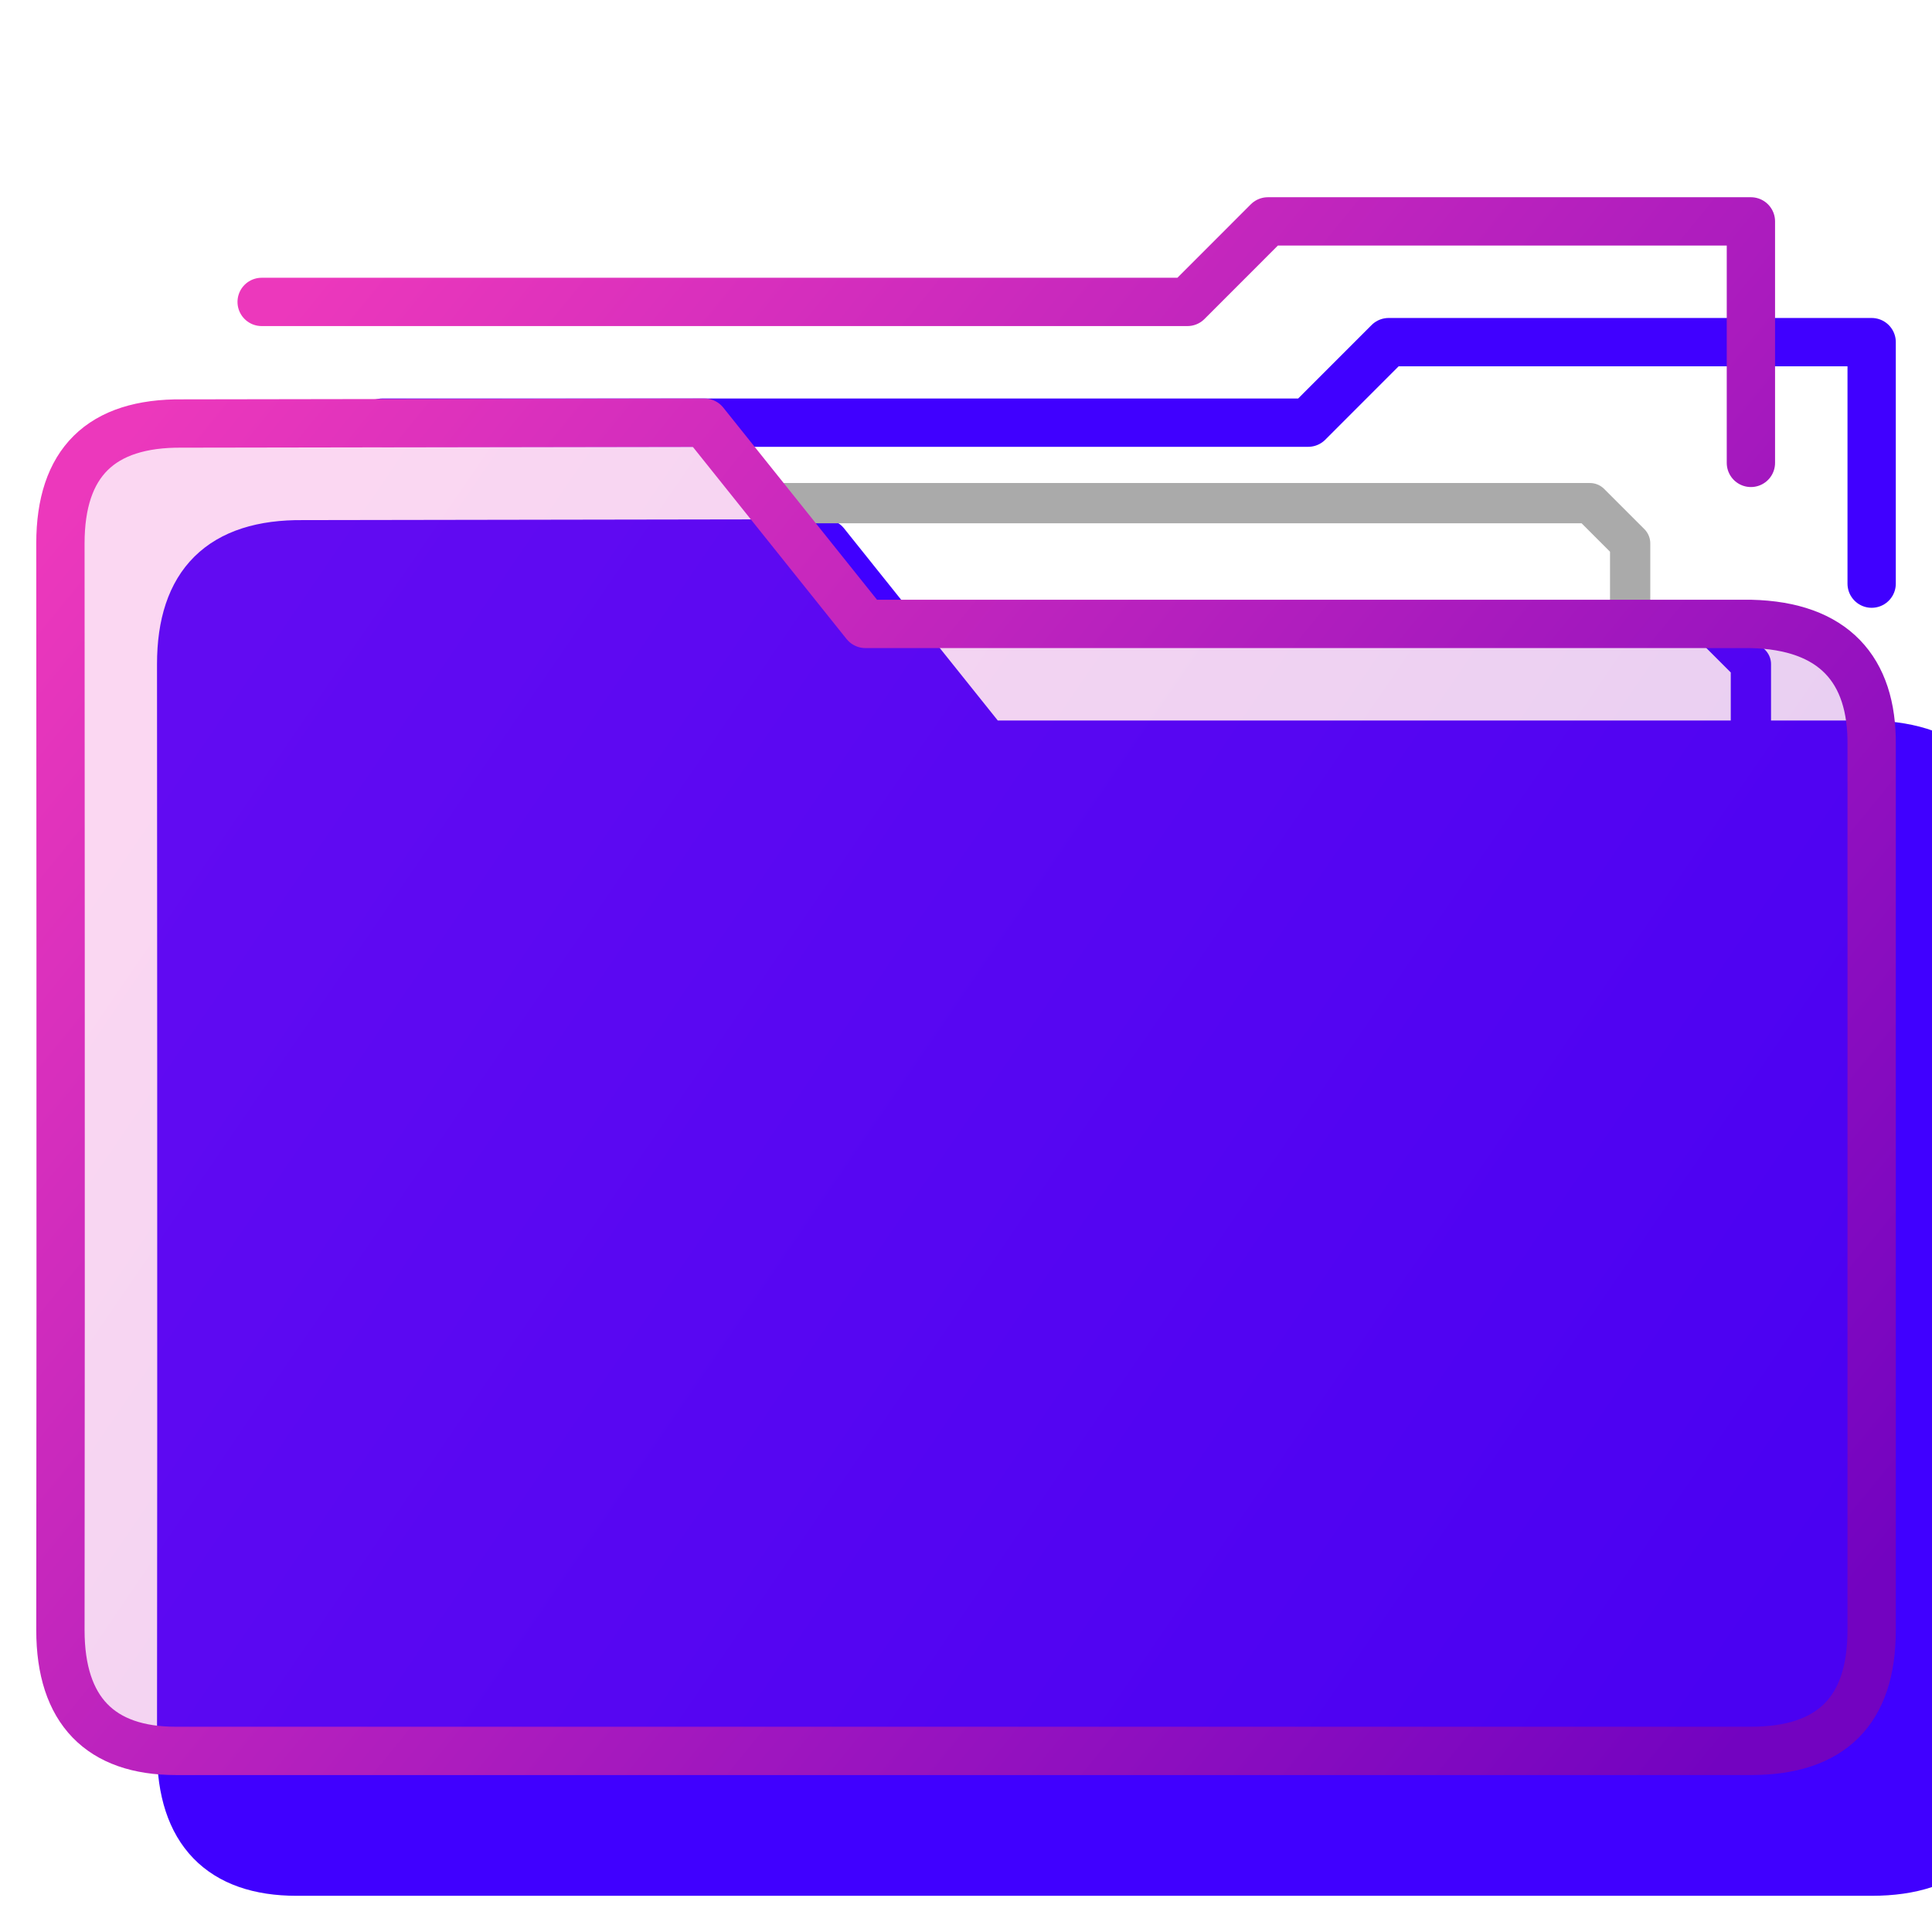
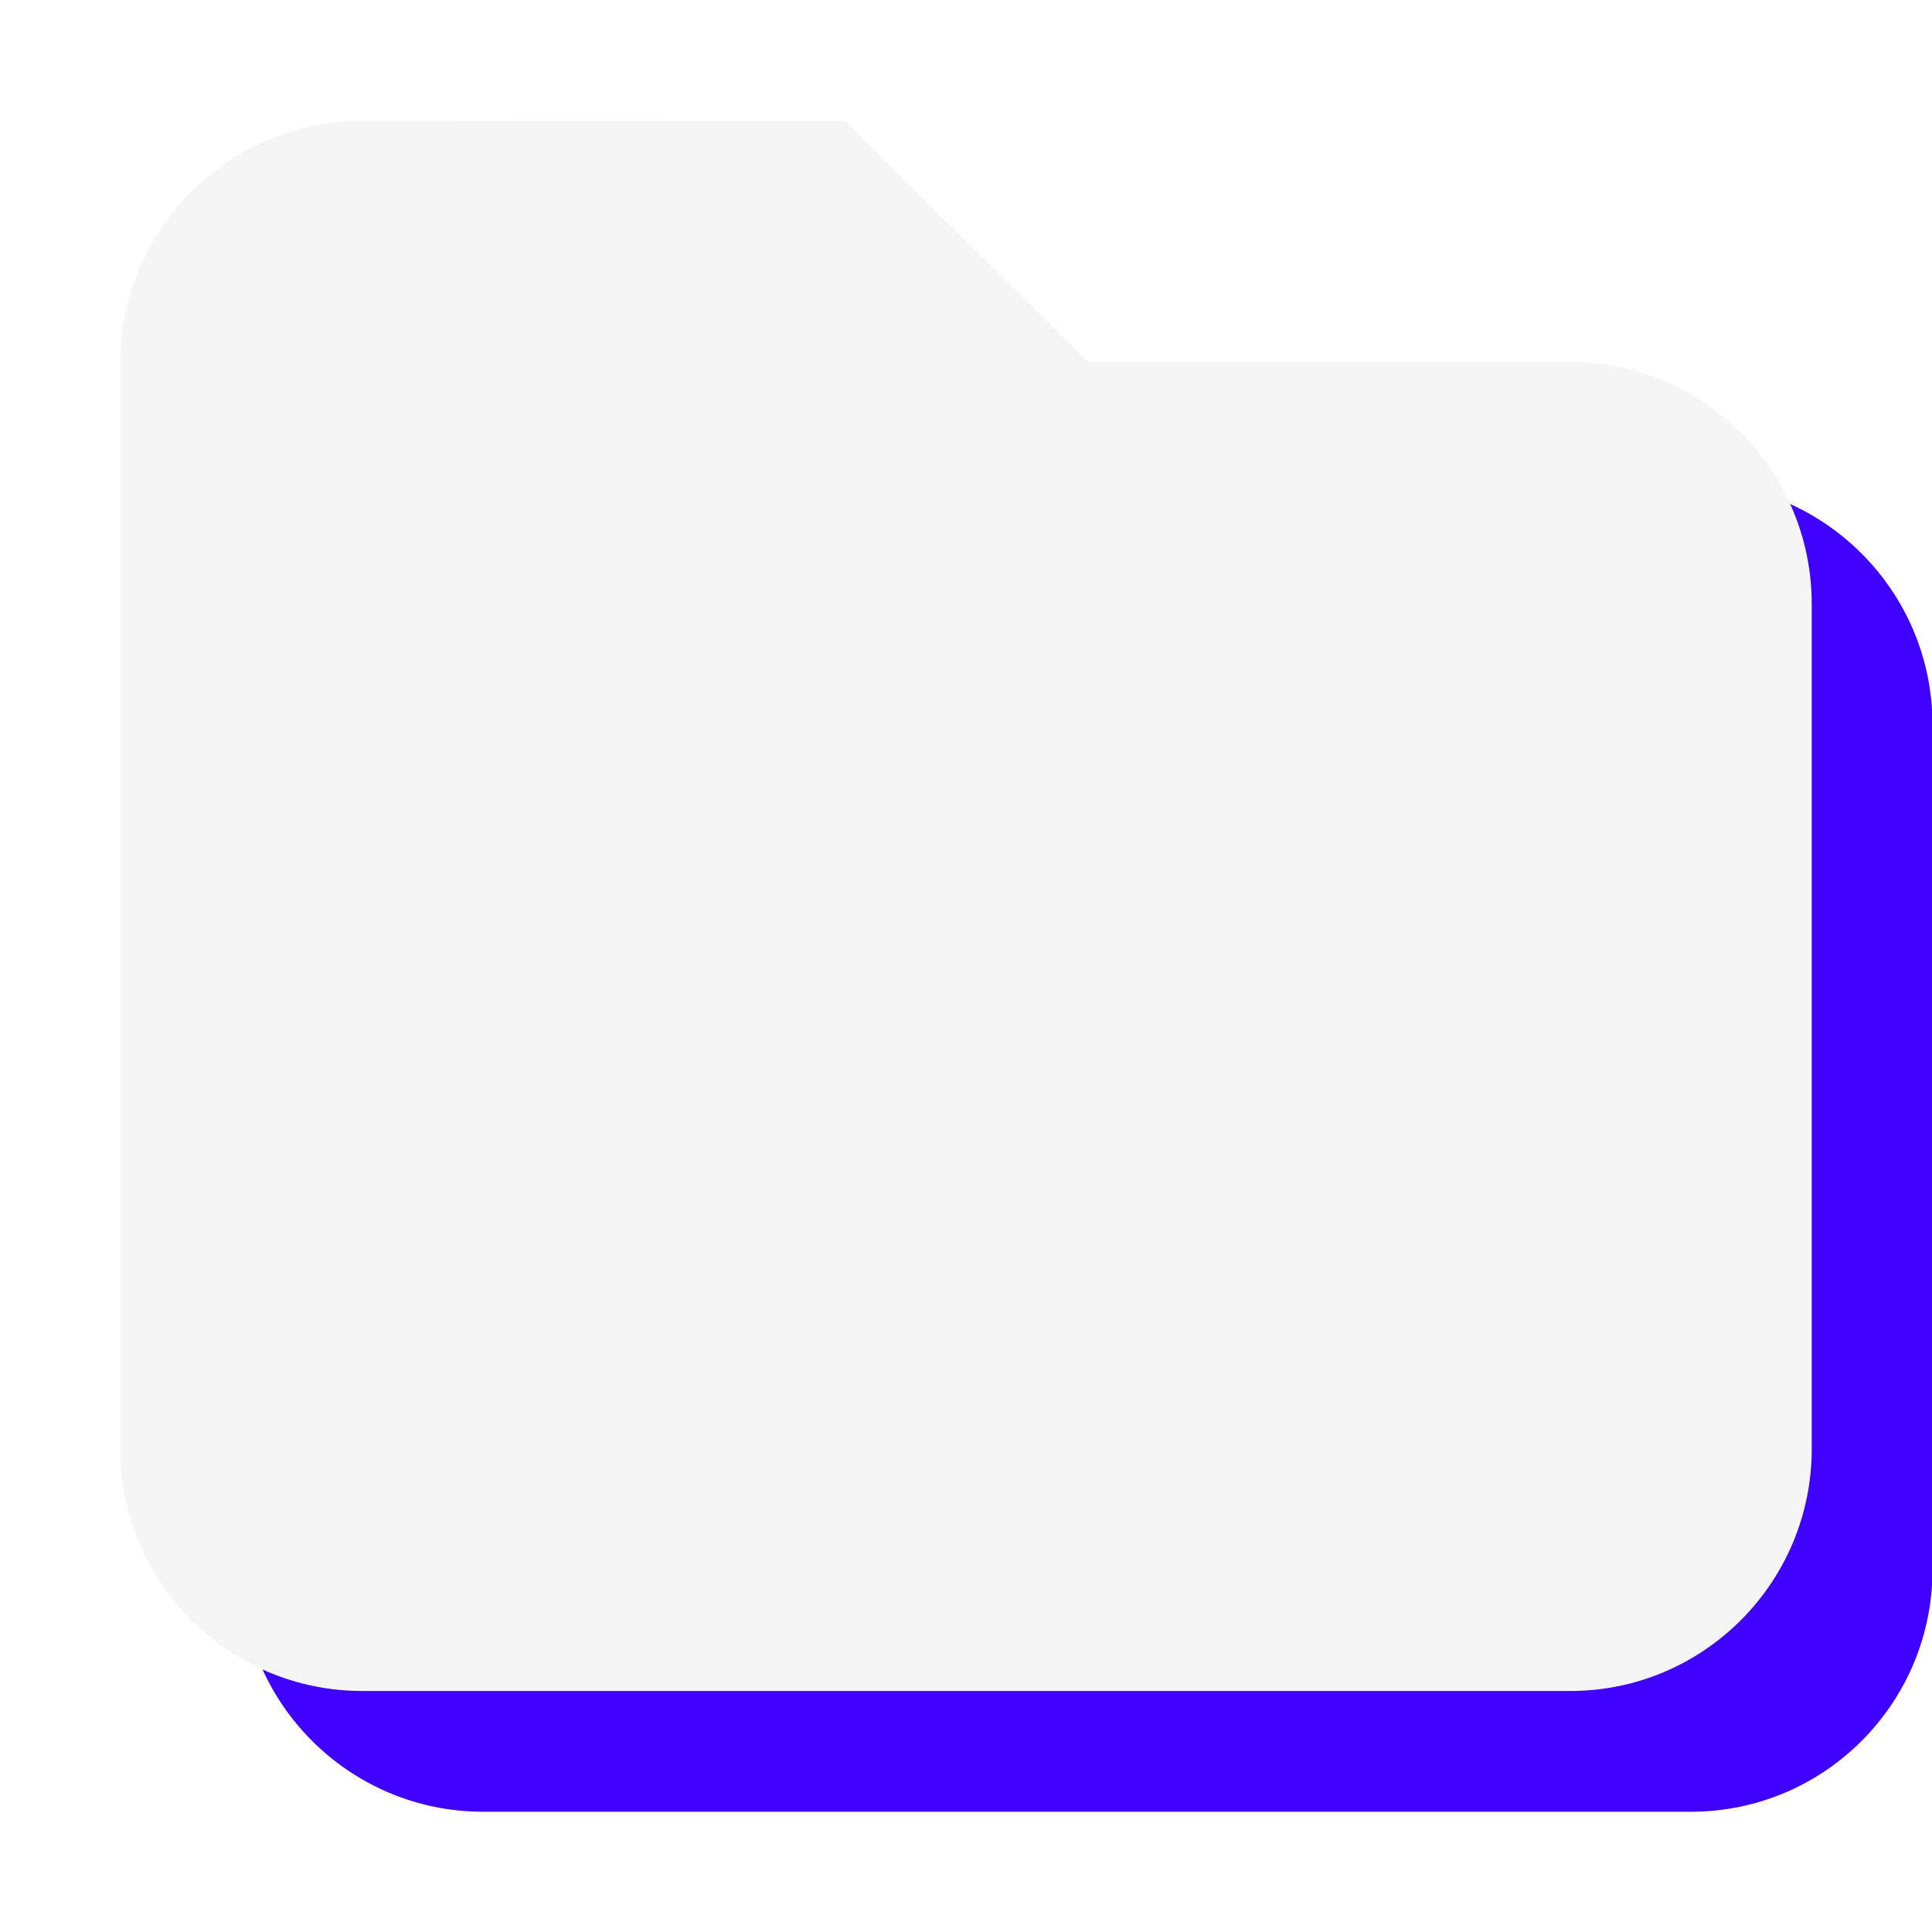
- <svg xmlns="http://www.w3.org/2000/svg" xmlns:xlink="http://www.w3.org/1999/xlink" viewBox="0 0 48 48" height="48" width="48" version="1.1" id="svg25">
-   <defs id="defs29" />
-   <linearGradient id="a">
-     <stop offset="0" stop-color="#ec38bc" id="stop2" />
-     <stop offset="1" stop-color="#7303c0" id="stop4" />
-   </linearGradient>
-   <linearGradient id="b" gradientUnits="userSpaceOnUse" x1="-54.435" x2="-19.412" xlink:href="#a" y1="14.268" y2="39.284" />
-   <linearGradient id="c" gradientUnits="userSpaceOnUse" x1="-54.435" x2="-14.409" xlink:href="#a" y1="11.618" y2="44.287" />
-   <linearGradient id="e" gradientUnits="userSpaceOnUse" x1="-54.437" x2="-14.411" xlink:href="#a" y1="13.314" y2="45.983" />
-   <linearGradient id="d" gradientUnits="userSpaceOnUse" x1="-54.435" x2="-16.41" y1="19.271" y2="45.288">
-     <stop offset="0" stop-color="#ec38bc" stop-opacity=".2" id="stop10" />
-     <stop offset="1" stop-color="#7303c0" stop-opacity=".2" id="stop12" />
-   </linearGradient>
-   <g id="purple-offset-shadow" transform="translate(3,3)" fill="#4000ff" color="#4000ff">
-     <g transform="translate(59.9 -1.758) scale(.99935)" fill="#4000ff" fill-opacity=".078" stroke-width="1.401" stroke-linecap="round" stroke-linejoin="round" stroke="#4000ff" id="g23-shadow" style="color:#4000ff !important">
-       <path d="M-19.412 17.27v-2.002l-1-1h-20.014" fill="none" stroke="#4000ff" stroke-width="1.001" id="path15-shadow" style="color:#4000ff !important" />
-       <g clip-rule="evenodd" stroke="#4000ff" stroke-width="1.201" transform="translate(0 -2.001)" id="g21-shadow" style="color:#4000ff !important">
-         <path d="M-38.424 19.271l-4.003-5.003-12.98.021c-2.03-.021-3.03.98-3.03 2.98 0 0 .013 17.915 0 27.018 0 2.002 1 3.002 2.869 3.002h39.158c2.001 0 3.002-1 3.002-3.002V22.273c.017-1.87-.946-2.955-3.002-3.002z" fill="#4000ff" fill-opacity="1" fill-rule="evenodd" id="path17-shadow" style="color:#4000ff !important" />
-         <path d="M-16.41 15.268V9.264h-12.008l-2.001 2.002h-23.015" fill="none" stroke="#4000ff" id="path19-shadow" style="color:#4000ff !important" />
-       </g>
-     </g>
+ <svg xmlns="http://www.w3.org/2000/svg" viewBox="0 0 16 16" width="16" height="16">
+   <g id="purple-offset-shadow" transform="translate(1,1)" fill="#4000ff" color="#4000ff">
+     <path d="M3 1C1.895 1 1 1.895.996 3v9c0 1.105.899 2.004 2.004 2.004h10.004c1.105 0 2-.899 2-2.004V5A2.006 2.006 0 0 0 13 2.996H9.004L7 1.004zm0 0" fill="#4000ff" style="color:#4000ff !important" />
  </g>
-   <g transform="translate(59.9 -1.758) scale(.99935)" fill="#dfffff" fill-opacity=".078" stroke-width="1.401" stroke-linecap="round" stroke-linejoin="round" stroke="url(#b)" id="g23">
-     <path d="M-19.412 17.27v-2.002l-1-1h-20.014" fill="none" stroke="#aaa" stroke-width="1.001" id="path15" />
-     <g clip-rule="evenodd" stroke="url(#c)" stroke-width="1.201" transform="translate(0 -2.001)" id="g21">
-       <path d="M-38.424 19.271l-4.003-5.003-12.98.021c-2.03-.021-3.03.98-3.03 2.98 0 0 .013 17.915 0 27.018 0 2.002 1 3.002 2.869 3.002h39.158c2.001 0 3.002-1 3.002-3.002V22.273c.017-1.87-.946-2.955-3.002-3.002z" fill="url(#d)" fill-opacity="1" fill-rule="evenodd" id="path17" />
-       <path d="M-16.41 15.268V9.264h-12.008l-2.001 2.002h-23.015" fill="none" stroke="url(#e)" id="path19" />
-     </g>
-   </g>
+   <path d="M3 1C1.895 1 1 1.895.996 3v9c0 1.105.899 2.004 2.004 2.004h10.004c1.105 0 2-.899 2-2.004V5A2.006 2.006 0 0 0 13 2.996H9.004L7 1.004zm0 0" fill="#f5f5f5" />
</svg>
